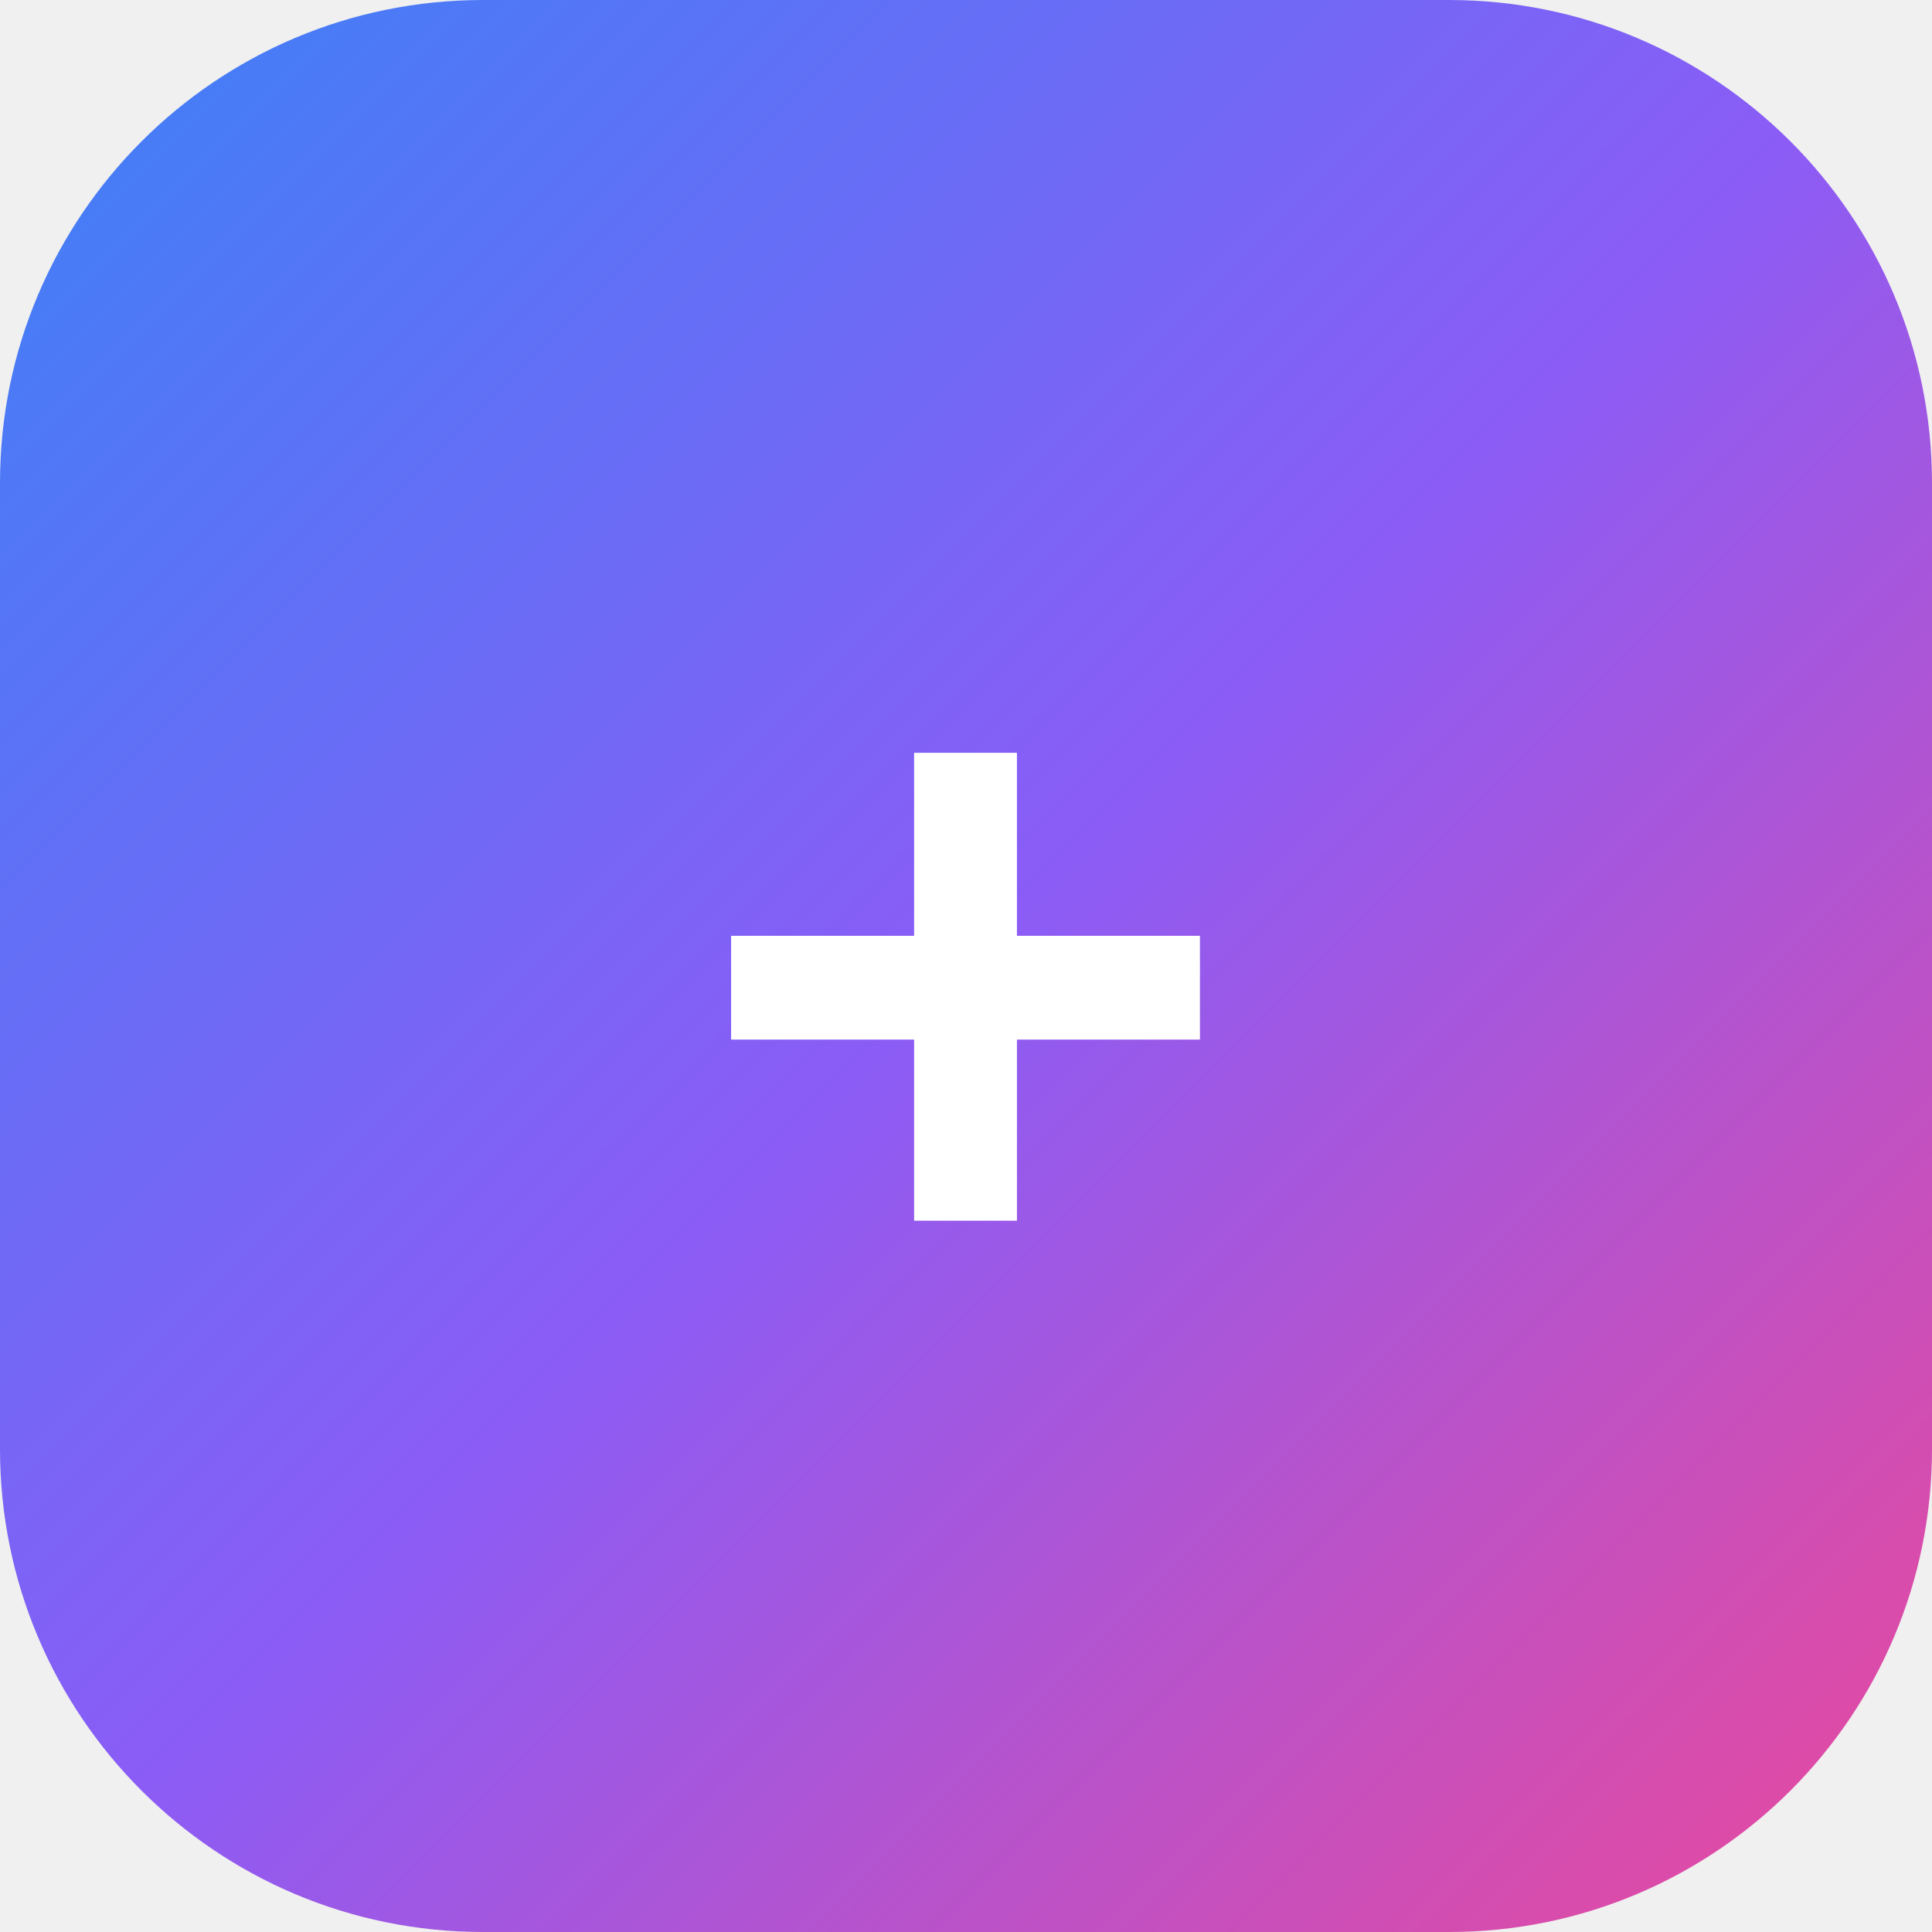
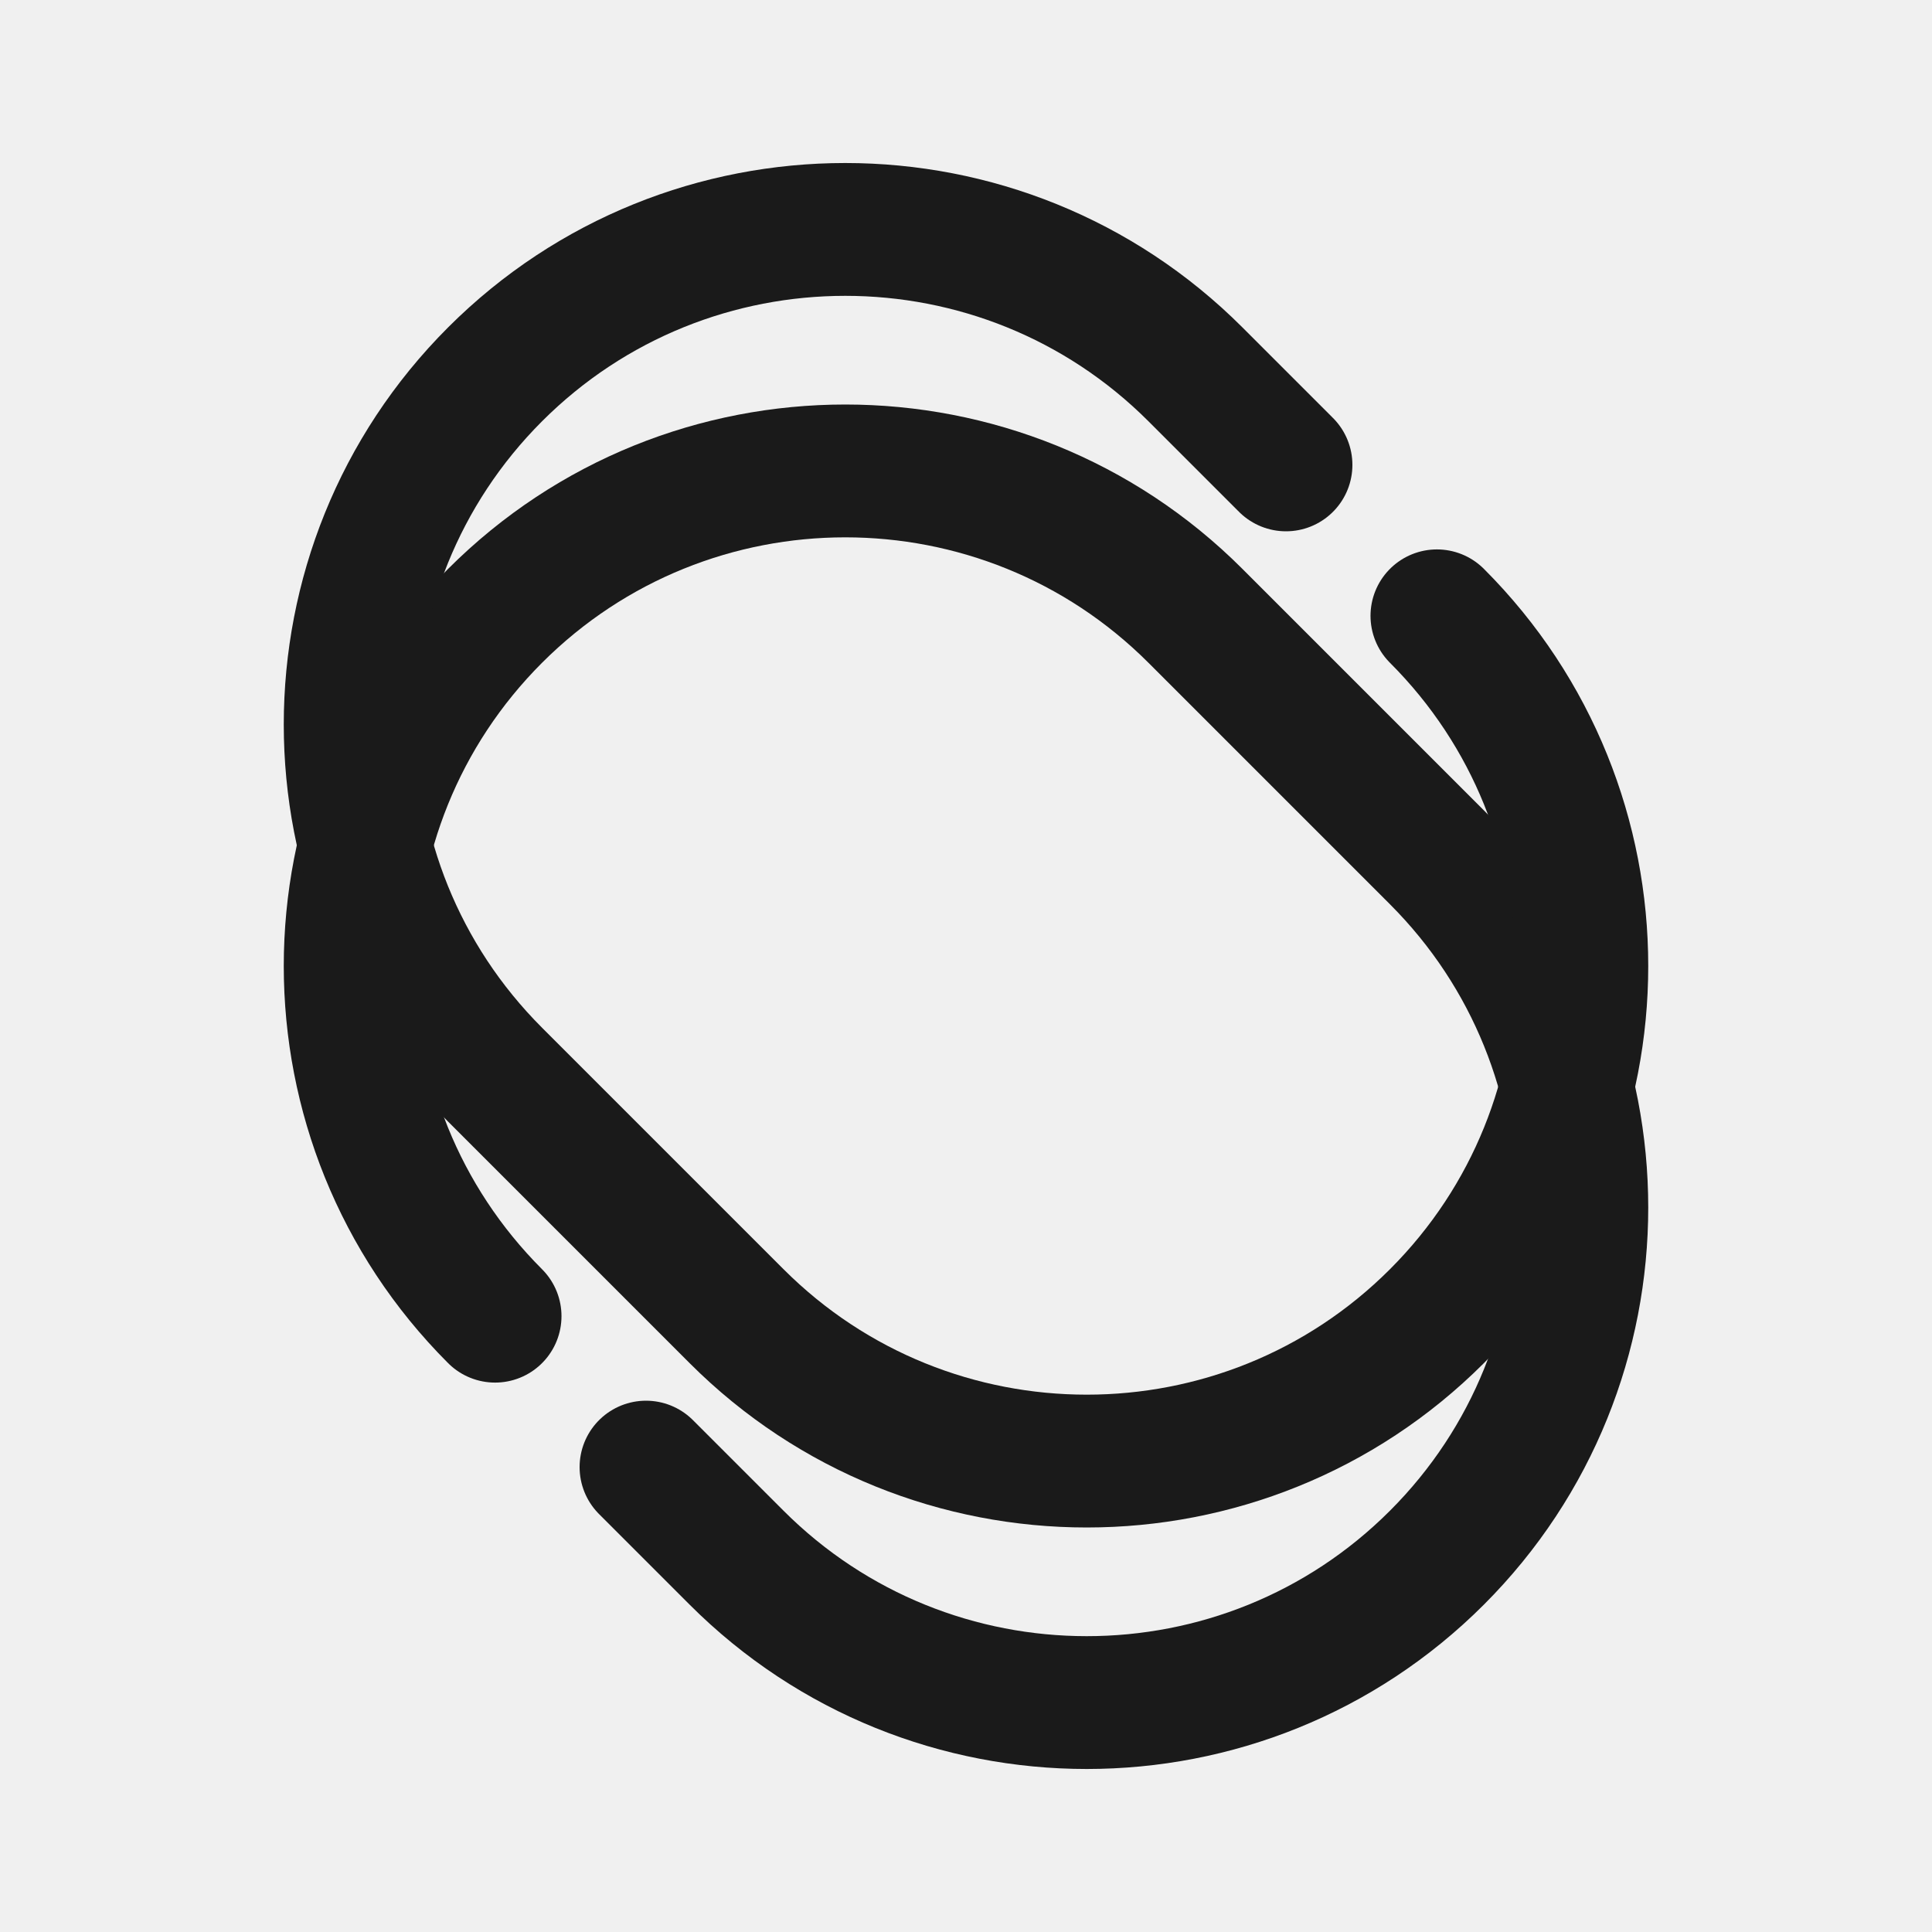
- <svg xmlns="http://www.w3.org/2000/svg" viewBox="0 0 32 32" width="32" height="32">
-   <defs>
-     <linearGradient id="g" x1="0%" y1="0%" x2="100%" y2="100%">
-       <stop offset="0%" stop-color="#3b82f6" />
-       <stop offset="50%" stop-color="#8b5cf6" />
-       <stop offset="100%" stop-color="#ec4899" />
-     </linearGradient>
-   </defs>
-   <rect width="32" height="32" rx="8" fill="url(#g)" />
-   <text x="16" y="22" font-family="system-ui, sans-serif" font-size="16" font-weight="900" fill="white" text-anchor="middle">+</text>
+ <svg xmlns="http://www.w3.org/2000/svg" viewBox="0 0 32 32" width="32" height="32" fill="none">
+   <style>
+     path {
+       stroke: #1a1a1a;
+       stroke-width: 2.2;
+       stroke-linecap: round;
+       stroke-linejoin: round;
+     }
+     @media (prefers-color-scheme: dark) {
+       path {
+         stroke: #f5f5f5;
+       }
+     }
+   </style>
+   <path d="M8.2 21.8c-3.2-3.2-3.2-8.4 0-11.6s8.4-3.2 11.6 0l4 4c3.2 3.2 3.2 8.4 0 11.6s-8.4 3.2-11.6 0l-1.5-1.5" />
+   <path d="M23.8 10.2c3.2 3.2 3.2 8.4 0 11.6s-8.4 3.2-11.6 0l-4-4c-3.2-3.2-3.2-8.4 0-11.6s8.4-3.2 11.6 0l1.5 1.5" />
</svg>
